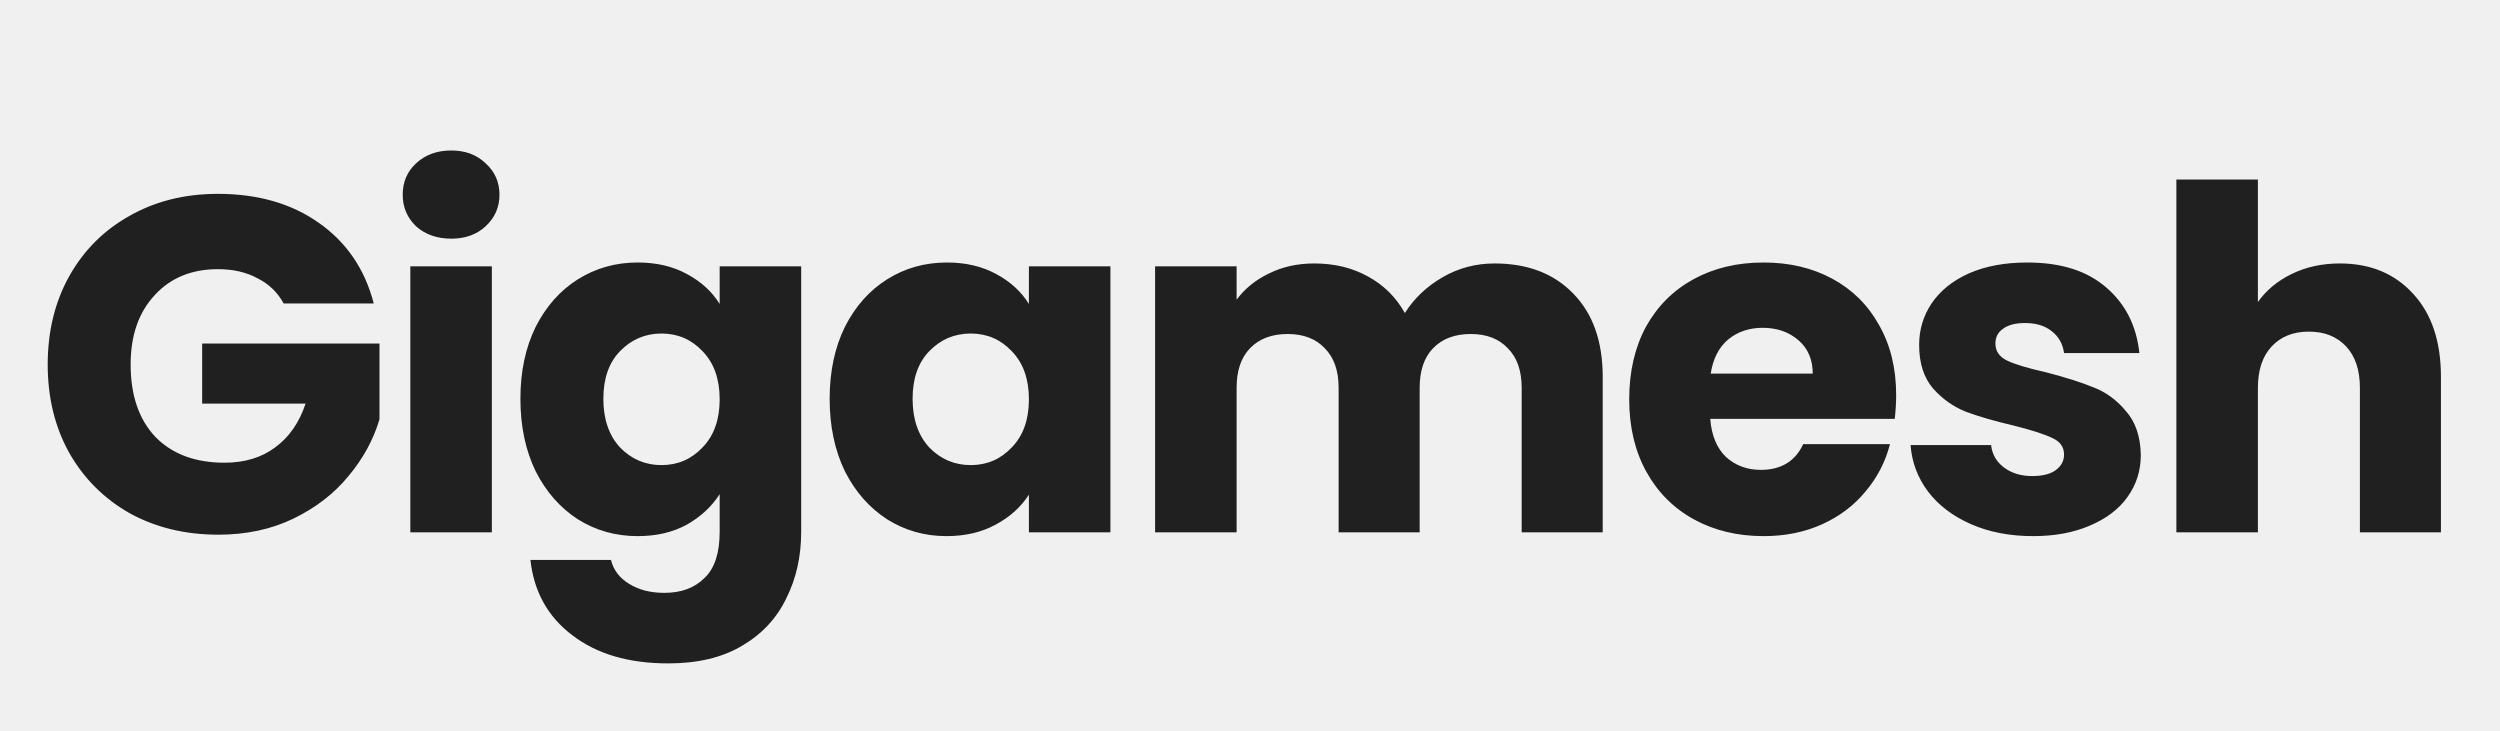
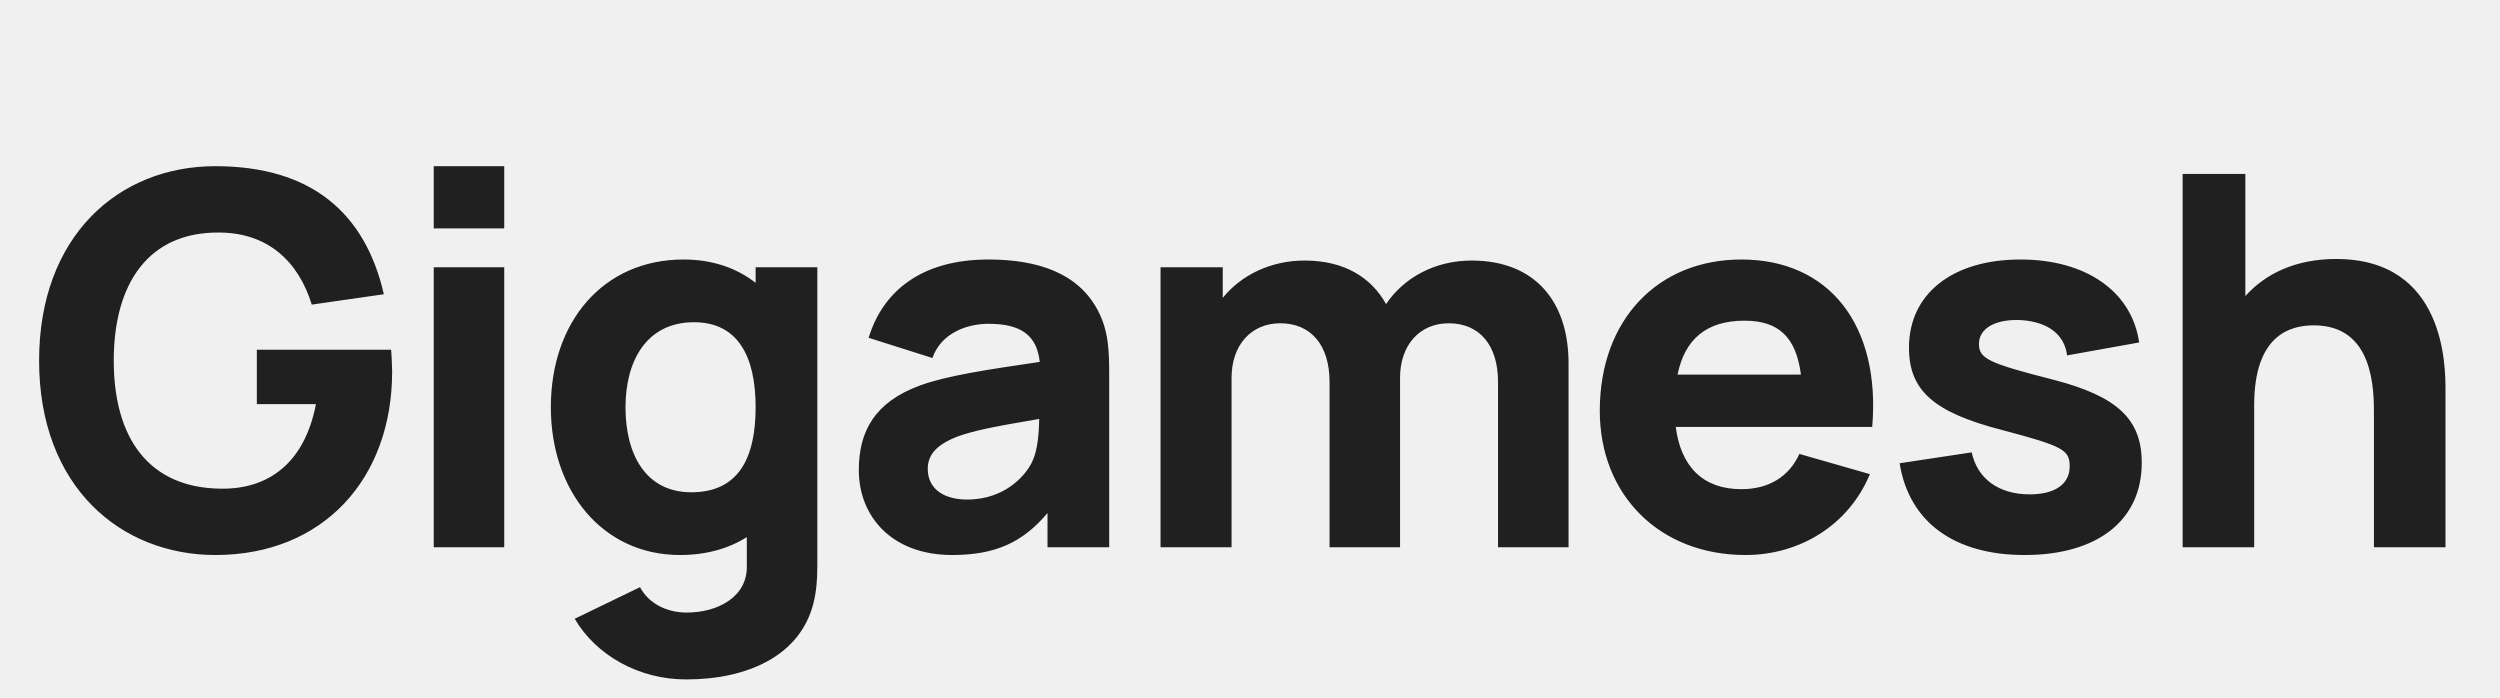
- <svg xmlns="http://www.w3.org/2000/svg" width="944" height="276" viewBox="0 0 944 276" fill="none">
+ <svg xmlns="http://www.w3.org/2000/svg" width="868" height="242" viewBox="0 0 868 242" fill="none">
  <g clip-path="url(#clip0)">
-     <path d="M107.112 114.6C104.832 110.4 101.532 107.22 97.212 105.06C93.012 102.78 88.032 101.64 82.272 101.64C72.312 101.64 64.332 104.94 58.332 111.54C52.332 118.02 49.332 126.72 49.332 137.64C49.332 149.28 52.452 158.4 58.692 165C65.052 171.48 73.752 174.72 84.792 174.72C92.352 174.72 98.712 172.8 103.872 168.96C109.152 165.12 112.992 159.6 115.392 152.4H76.332V129.72H143.292V158.34C141.012 166.02 137.112 173.16 131.592 179.76C126.192 186.36 119.292 191.7 110.892 195.78C102.492 199.86 93.012 201.9 82.452 201.9C69.972 201.9 58.812 199.2 48.972 193.8C39.252 188.28 31.632 180.66 26.112 170.94C20.712 161.22 18.012 150.12 18.012 137.64C18.012 125.16 20.712 114.06 26.112 104.34C31.632 94.5 39.252 86.88 48.972 81.48C58.692 75.96 69.792 73.2 82.272 73.2C97.392 73.2 110.112 76.86 120.432 84.18C130.872 91.5 137.772 101.64 141.132 114.6H107.112ZM170.421 90.12C165.021 90.12 160.581 88.56 157.101 85.44C153.741 82.2 152.061 78.24 152.061 73.56C152.061 68.76 153.741 64.8 157.101 61.68C160.581 58.44 165.021 56.82 170.421 56.82C175.701 56.82 180.021 58.44 183.381 61.68C186.861 64.8 188.601 68.76 188.601 73.56C188.601 78.24 186.861 82.2 183.381 85.44C180.021 88.56 175.701 90.12 170.421 90.12ZM185.721 100.56V201H154.941V100.56H185.721ZM240.787 99.12C247.867 99.12 254.047 100.56 259.327 103.44C264.727 106.32 268.867 110.1 271.747 114.78V100.56H302.527V200.82C302.527 210.06 300.667 218.4 296.947 225.84C293.347 233.4 287.767 239.4 280.207 243.84C272.767 248.28 263.467 250.5 252.307 250.5C237.427 250.5 225.367 246.96 216.127 239.88C206.887 232.92 201.607 223.44 200.287 211.44H230.707C231.667 215.28 233.947 218.28 237.547 220.44C241.147 222.72 245.587 223.86 250.867 223.86C257.227 223.86 262.267 222 265.987 218.28C269.827 214.68 271.747 208.86 271.747 200.82V186.6C268.747 191.28 264.607 195.12 259.327 198.12C254.047 201 247.867 202.44 240.787 202.44C232.507 202.44 225.007 200.34 218.287 196.14C211.567 191.82 206.227 185.76 202.267 177.96C198.427 170.04 196.507 160.92 196.507 150.6C196.507 140.28 198.427 131.22 202.267 123.42C206.227 115.62 211.567 109.62 218.287 105.42C225.007 101.22 232.507 99.12 240.787 99.12ZM271.747 150.78C271.747 143.1 269.587 137.04 265.267 132.6C261.067 128.16 255.907 125.94 249.787 125.94C243.667 125.94 238.447 128.16 234.127 132.6C229.927 136.92 227.827 142.92 227.827 150.6C227.827 158.28 229.927 164.4 234.127 168.96C238.447 173.4 243.667 175.62 249.787 175.62C255.907 175.62 261.067 173.4 265.267 168.96C269.587 164.52 271.747 158.46 271.747 150.78ZM313.275 150.6C313.275 140.28 315.195 131.22 319.035 123.42C322.995 115.62 328.335 109.62 335.055 105.42C341.775 101.22 349.275 99.12 357.555 99.12C364.635 99.12 370.815 100.56 376.095 103.44C381.495 106.32 385.635 110.1 388.515 114.78V100.56H419.295V201H388.515V186.78C385.515 191.46 381.315 195.24 375.915 198.12C370.635 201 364.455 202.44 357.375 202.44C349.215 202.44 341.775 200.34 335.055 196.14C328.335 191.82 322.995 185.76 319.035 177.96C315.195 170.04 313.275 160.92 313.275 150.6ZM388.515 150.78C388.515 143.1 386.355 137.04 382.035 132.6C377.835 128.16 372.675 125.94 366.555 125.94C360.435 125.94 355.215 128.16 350.895 132.6C346.695 136.92 344.595 142.92 344.595 150.6C344.595 158.28 346.695 164.4 350.895 168.96C355.215 173.4 360.435 175.62 366.555 175.62C372.675 175.62 377.835 173.4 382.035 168.96C386.355 164.52 388.515 158.46 388.515 150.78ZM564.323 99.48C576.803 99.48 586.703 103.26 594.023 110.82C601.463 118.38 605.183 128.88 605.183 142.32V201H574.583V146.46C574.583 139.98 572.843 135 569.363 131.52C566.003 127.92 561.323 126.12 555.323 126.12C549.323 126.12 544.583 127.92 541.103 131.52C537.743 135 536.063 139.98 536.063 146.46V201H505.463V146.46C505.463 139.98 503.723 135 500.243 131.52C496.883 127.92 492.203 126.12 486.203 126.12C480.203 126.12 475.463 127.92 471.983 131.52C468.623 135 466.943 139.98 466.943 146.46V201H436.163V100.56H466.943V113.16C470.063 108.96 474.143 105.66 479.183 103.26C484.223 100.74 489.923 99.48 496.283 99.48C503.843 99.48 510.563 101.1 516.443 104.34C522.443 107.58 527.123 112.2 530.483 118.2C533.963 112.68 538.703 108.18 544.703 104.7C550.703 101.22 557.243 99.48 564.323 99.48ZM715.99 149.16C715.99 152.04 715.81 155.04 715.45 158.16H645.79C646.27 164.4 648.25 169.2 651.73 172.56C655.33 175.8 659.71 177.42 664.87 177.42C672.55 177.42 677.89 174.18 680.89 167.7H713.65C711.97 174.3 708.91 180.24 704.47 185.52C700.15 190.8 694.69 194.94 688.09 197.94C681.49 200.94 674.11 202.44 665.95 202.44C656.11 202.44 647.35 200.34 639.67 196.14C631.99 191.94 625.99 185.94 621.67 178.14C617.35 170.34 615.19 161.22 615.19 150.78C615.19 140.34 617.29 131.22 621.49 123.42C625.81 115.62 631.81 109.62 639.49 105.42C647.17 101.22 655.99 99.12 665.95 99.12C675.67 99.12 684.31 101.16 691.87 105.24C699.43 109.32 705.31 115.14 709.51 122.7C713.83 130.26 715.99 139.08 715.99 149.16ZM684.49 141.06C684.49 135.78 682.69 131.58 679.09 128.46C675.49 125.34 670.99 123.78 665.59 123.78C660.43 123.78 656.05 125.28 652.45 128.28C648.97 131.28 646.81 135.54 645.97 141.06H684.49ZM767.688 202.44C758.928 202.44 751.128 200.94 744.288 197.94C737.448 194.94 732.048 190.86 728.088 185.7C724.128 180.42 721.908 174.54 721.428 168.06H751.848C752.208 171.54 753.828 174.36 756.708 176.52C759.588 178.68 763.128 179.76 767.328 179.76C771.168 179.76 774.108 179.04 776.148 177.6C778.308 176.04 779.388 174.06 779.388 171.66C779.388 168.78 777.888 166.68 774.888 165.36C771.888 163.92 767.028 162.36 760.308 160.68C753.108 159 747.108 157.26 742.308 155.46C737.508 153.54 733.368 150.6 729.888 146.64C726.408 142.56 724.668 137.1 724.668 130.26C724.668 124.5 726.228 119.28 729.348 114.6C732.588 109.8 737.268 106.02 743.388 103.26C749.628 100.5 757.008 99.12 765.528 99.12C778.128 99.12 788.028 102.24 795.228 108.48C802.548 114.72 806.748 123 807.828 133.32H779.388C778.908 129.84 777.348 127.08 774.708 125.04C772.188 123 768.828 121.98 764.628 121.98C761.028 121.98 758.268 122.7 756.348 124.14C754.428 125.46 753.468 127.32 753.468 129.72C753.468 132.6 754.968 134.76 757.968 136.2C761.088 137.64 765.888 139.08 772.368 140.52C779.808 142.44 785.868 144.36 790.548 146.28C795.228 148.08 799.308 151.08 802.788 155.28C806.388 159.36 808.248 164.88 808.368 171.84C808.368 177.72 806.688 183 803.328 187.68C800.088 192.24 795.348 195.84 789.108 198.48C782.988 201.12 775.848 202.44 767.688 202.44ZM883.539 99.48C895.059 99.48 904.299 103.32 911.259 111C918.219 118.56 921.699 129 921.699 142.32V201H891.099V146.46C891.099 139.74 889.359 134.52 885.879 130.8C882.399 127.08 877.719 125.22 871.839 125.22C865.959 125.22 861.279 127.08 857.799 130.8C854.319 134.52 852.579 139.74 852.579 146.46V201H821.799V67.8H852.579V114.06C855.699 109.62 859.959 106.08 865.359 103.44C870.759 100.8 876.819 99.48 883.539 99.48Z" fill="#202020" />
+     <path d="M74.773 192.7C112.213 192.7 136.153 166.24 136.153 128.98C136.153 128.44 135.973 123.04 135.793 121.42H89.173V140.32H109.693C105.733 160.84 93.133 170.02 76.393 169.66C51.733 169.3 39.493 152.2 39.493 125.2C39.493 98.2 51.733 80.38 76.393 80.74C92.953 80.92 103.573 90.64 108.253 105.76L133.273 102.16C126.793 73.9 108.073 57.7 74.773 57.7C40.933 57.7 13.573 82.18 13.573 125.2C13.573 169.12 42.013 192.7 74.773 192.7ZM150.591 79.3H175.071V57.7H150.591V79.3ZM150.591 190H175.071V92.8H150.591V190ZM262.353 92.8V98.2C255.783 93.07 247.413 90.1 237.333 90.1C209.433 90.1 191.253 111.7 191.253 141.4C191.253 170.56 209.253 192.7 236.073 192.7C245.253 192.7 252.993 190.45 259.293 186.49V196.3C259.653 207.1 249.393 212.68 238.413 212.68C231.573 212.68 225.273 209.62 222.213 203.86L199.533 214.84C206.913 227.44 221.673 235.9 238.233 235.9C259.653 235.9 277.653 227.62 282.333 209.8C283.413 205.66 283.773 201.52 283.773 196.66V92.8H262.353ZM240.033 170.92C224.193 170.92 217.173 157.78 217.173 141.4C217.173 125.2 224.553 111.88 240.933 111.88C256.233 111.88 262.353 123.76 262.353 141.4C262.353 159.04 256.413 170.92 240.033 170.92ZM381.157 107.74C374.317 94.78 360.277 90.1 343.177 90.1C319.777 90.1 306.457 101.26 301.597 117.28L323.737 124.3C326.797 115.48 335.977 112.42 343.177 112.42C354.697 112.42 360.007 116.56 360.997 125.65C342.727 128.35 328.777 130.42 319.417 133.84C303.757 139.6 298.177 149.68 298.177 163.18C298.177 179.38 309.697 192.7 330.577 192.7C345.517 192.7 355.057 188.38 363.697 178.12V190H385.117V130.6C385.117 121.78 384.937 114.94 381.157 107.74ZM358.297 160.48C356.317 164.62 349.297 173.44 335.797 173.44C327.337 173.44 322.117 169.48 322.117 162.82C322.117 157.96 324.997 154.54 332.197 151.66C337.777 149.59 344.437 148.24 360.817 145.45C360.727 150.13 360.367 156.25 358.297 160.48ZM510.939 90.46C498.429 90.46 487.539 96.22 481.239 105.58C476.199 96.49 466.929 90.46 452.979 90.46C441.279 90.46 431.019 95.41 424.539 103.42V92.8H402.939V190H427.599V131.14C427.599 119.98 434.259 112.24 444.519 112.24C455.139 112.24 461.619 119.8 461.619 132.58V190H486.099V131.14C486.099 119.98 492.759 112.24 503.019 112.24C513.639 112.24 520.119 119.8 520.119 132.58V190H544.599V126.1C544.599 104.86 533.079 90.46 510.939 90.46ZM581.814 148.24H650.034C653.004 112.96 635.184 90.1 604.584 90.1C575.784 90.1 555.444 110.8 555.444 142.66C555.444 171.82 576.144 192.7 606.024 192.7C624.744 192.7 641.844 182.44 649.224 164.62L624.744 157.6C621.144 165.52 614.124 169.84 604.584 169.84C591.354 169.84 583.614 162.1 581.814 148.24ZM605.664 111.34C617.454 111.34 623.574 116.92 625.284 130.06H582.444C584.964 117.73 592.524 111.34 605.664 111.34ZM702.935 192.7C728.315 192.7 743.615 180.64 743.615 160.66C743.615 145.54 735.155 137.62 713.015 131.86C690.335 126.1 687.095 124.48 687.095 119.44C687.095 113.86 693.035 110.62 702.035 111.16C711.215 111.88 716.795 116.2 717.695 123.4L742.715 118.9C740.195 101.26 724.355 90.1 701.495 90.1C677.915 90.1 662.795 101.98 662.795 120.7C662.795 135.64 671.435 143.2 695.195 149.32C716.255 154.9 718.595 156.16 718.595 161.92C718.595 168.04 713.555 171.64 704.735 171.64C693.935 171.64 686.555 166.24 684.575 157.06L659.555 160.84C662.795 181.18 678.455 192.7 702.935 192.7ZM811.093 89.92C797.143 89.92 786.613 94.96 779.593 102.79V60.4H757.813V190H782.653V140.68C782.653 116.56 794.893 112.96 803.353 112.96C824.233 112.96 824.233 135.28 824.233 144.1V190H849.073V135.46C849.073 127.36 849.073 89.92 811.093 89.92Z" fill="#202020" />
  </g>
  <defs>
    <clipPath id="clip0">
-       <rect width="944" height="276" fill="white" />
+       <rect width="868" height="242" fill="white" />
    </clipPath>
  </defs>
</svg>
